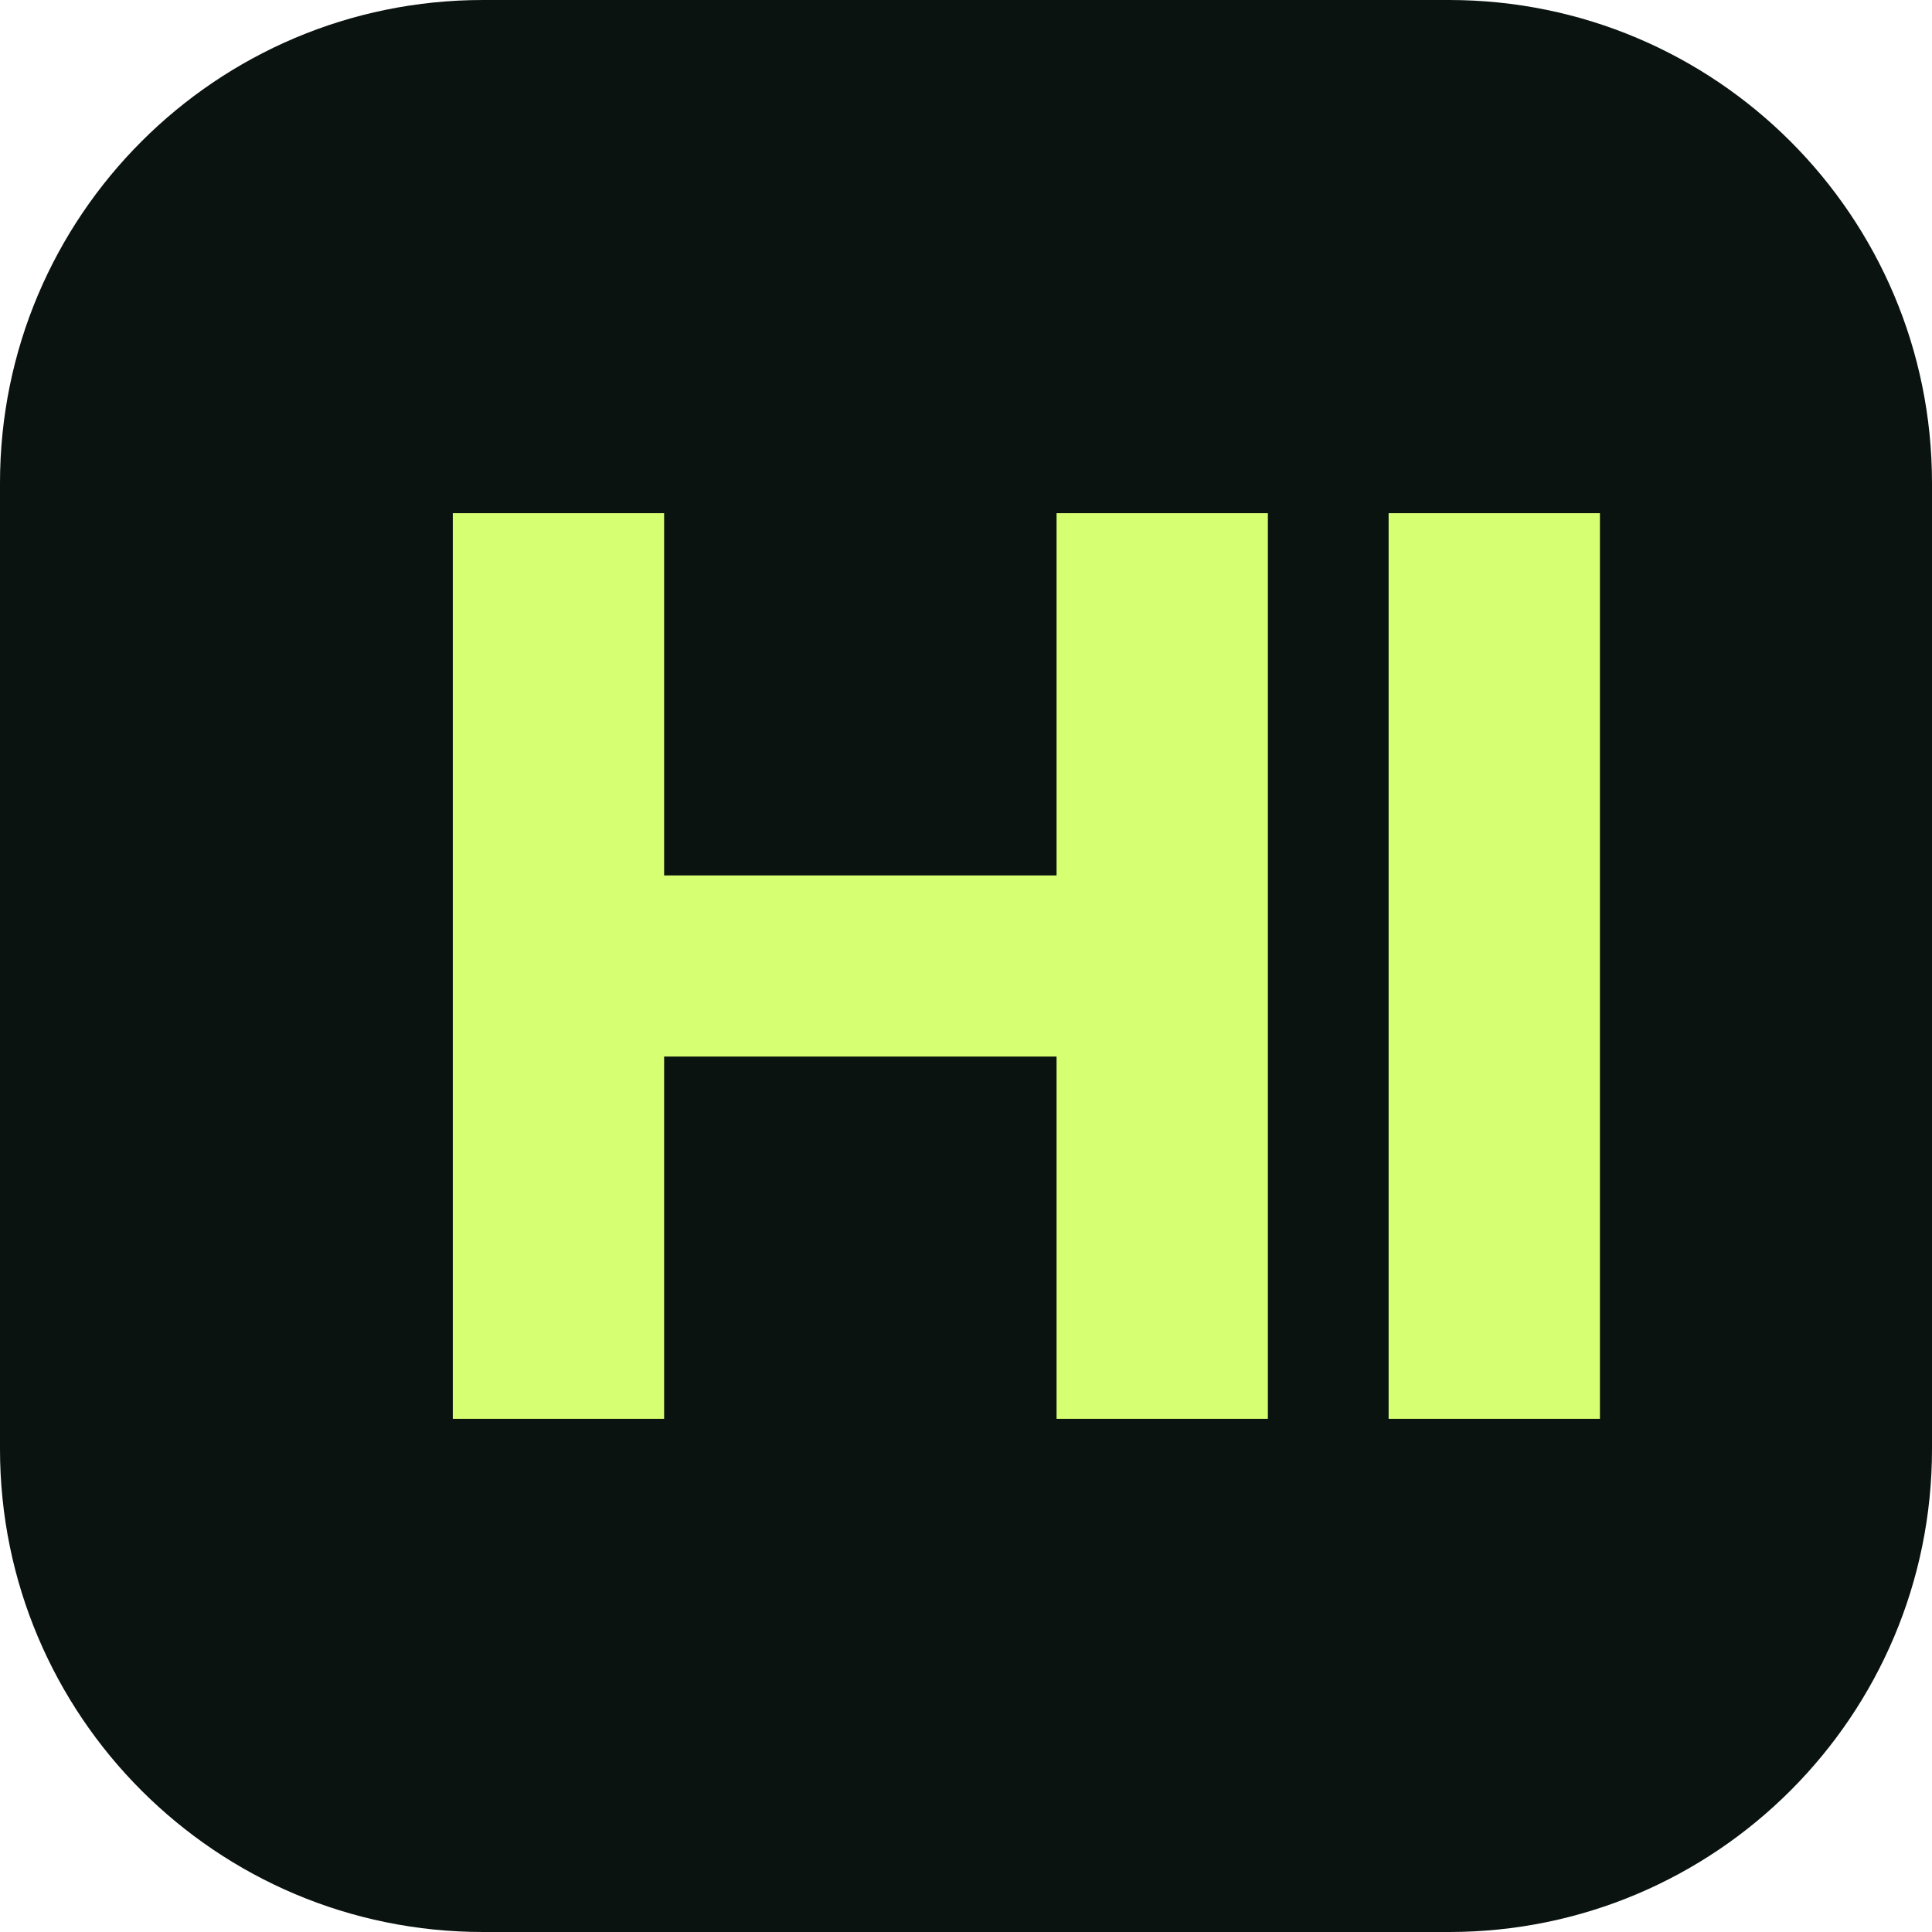
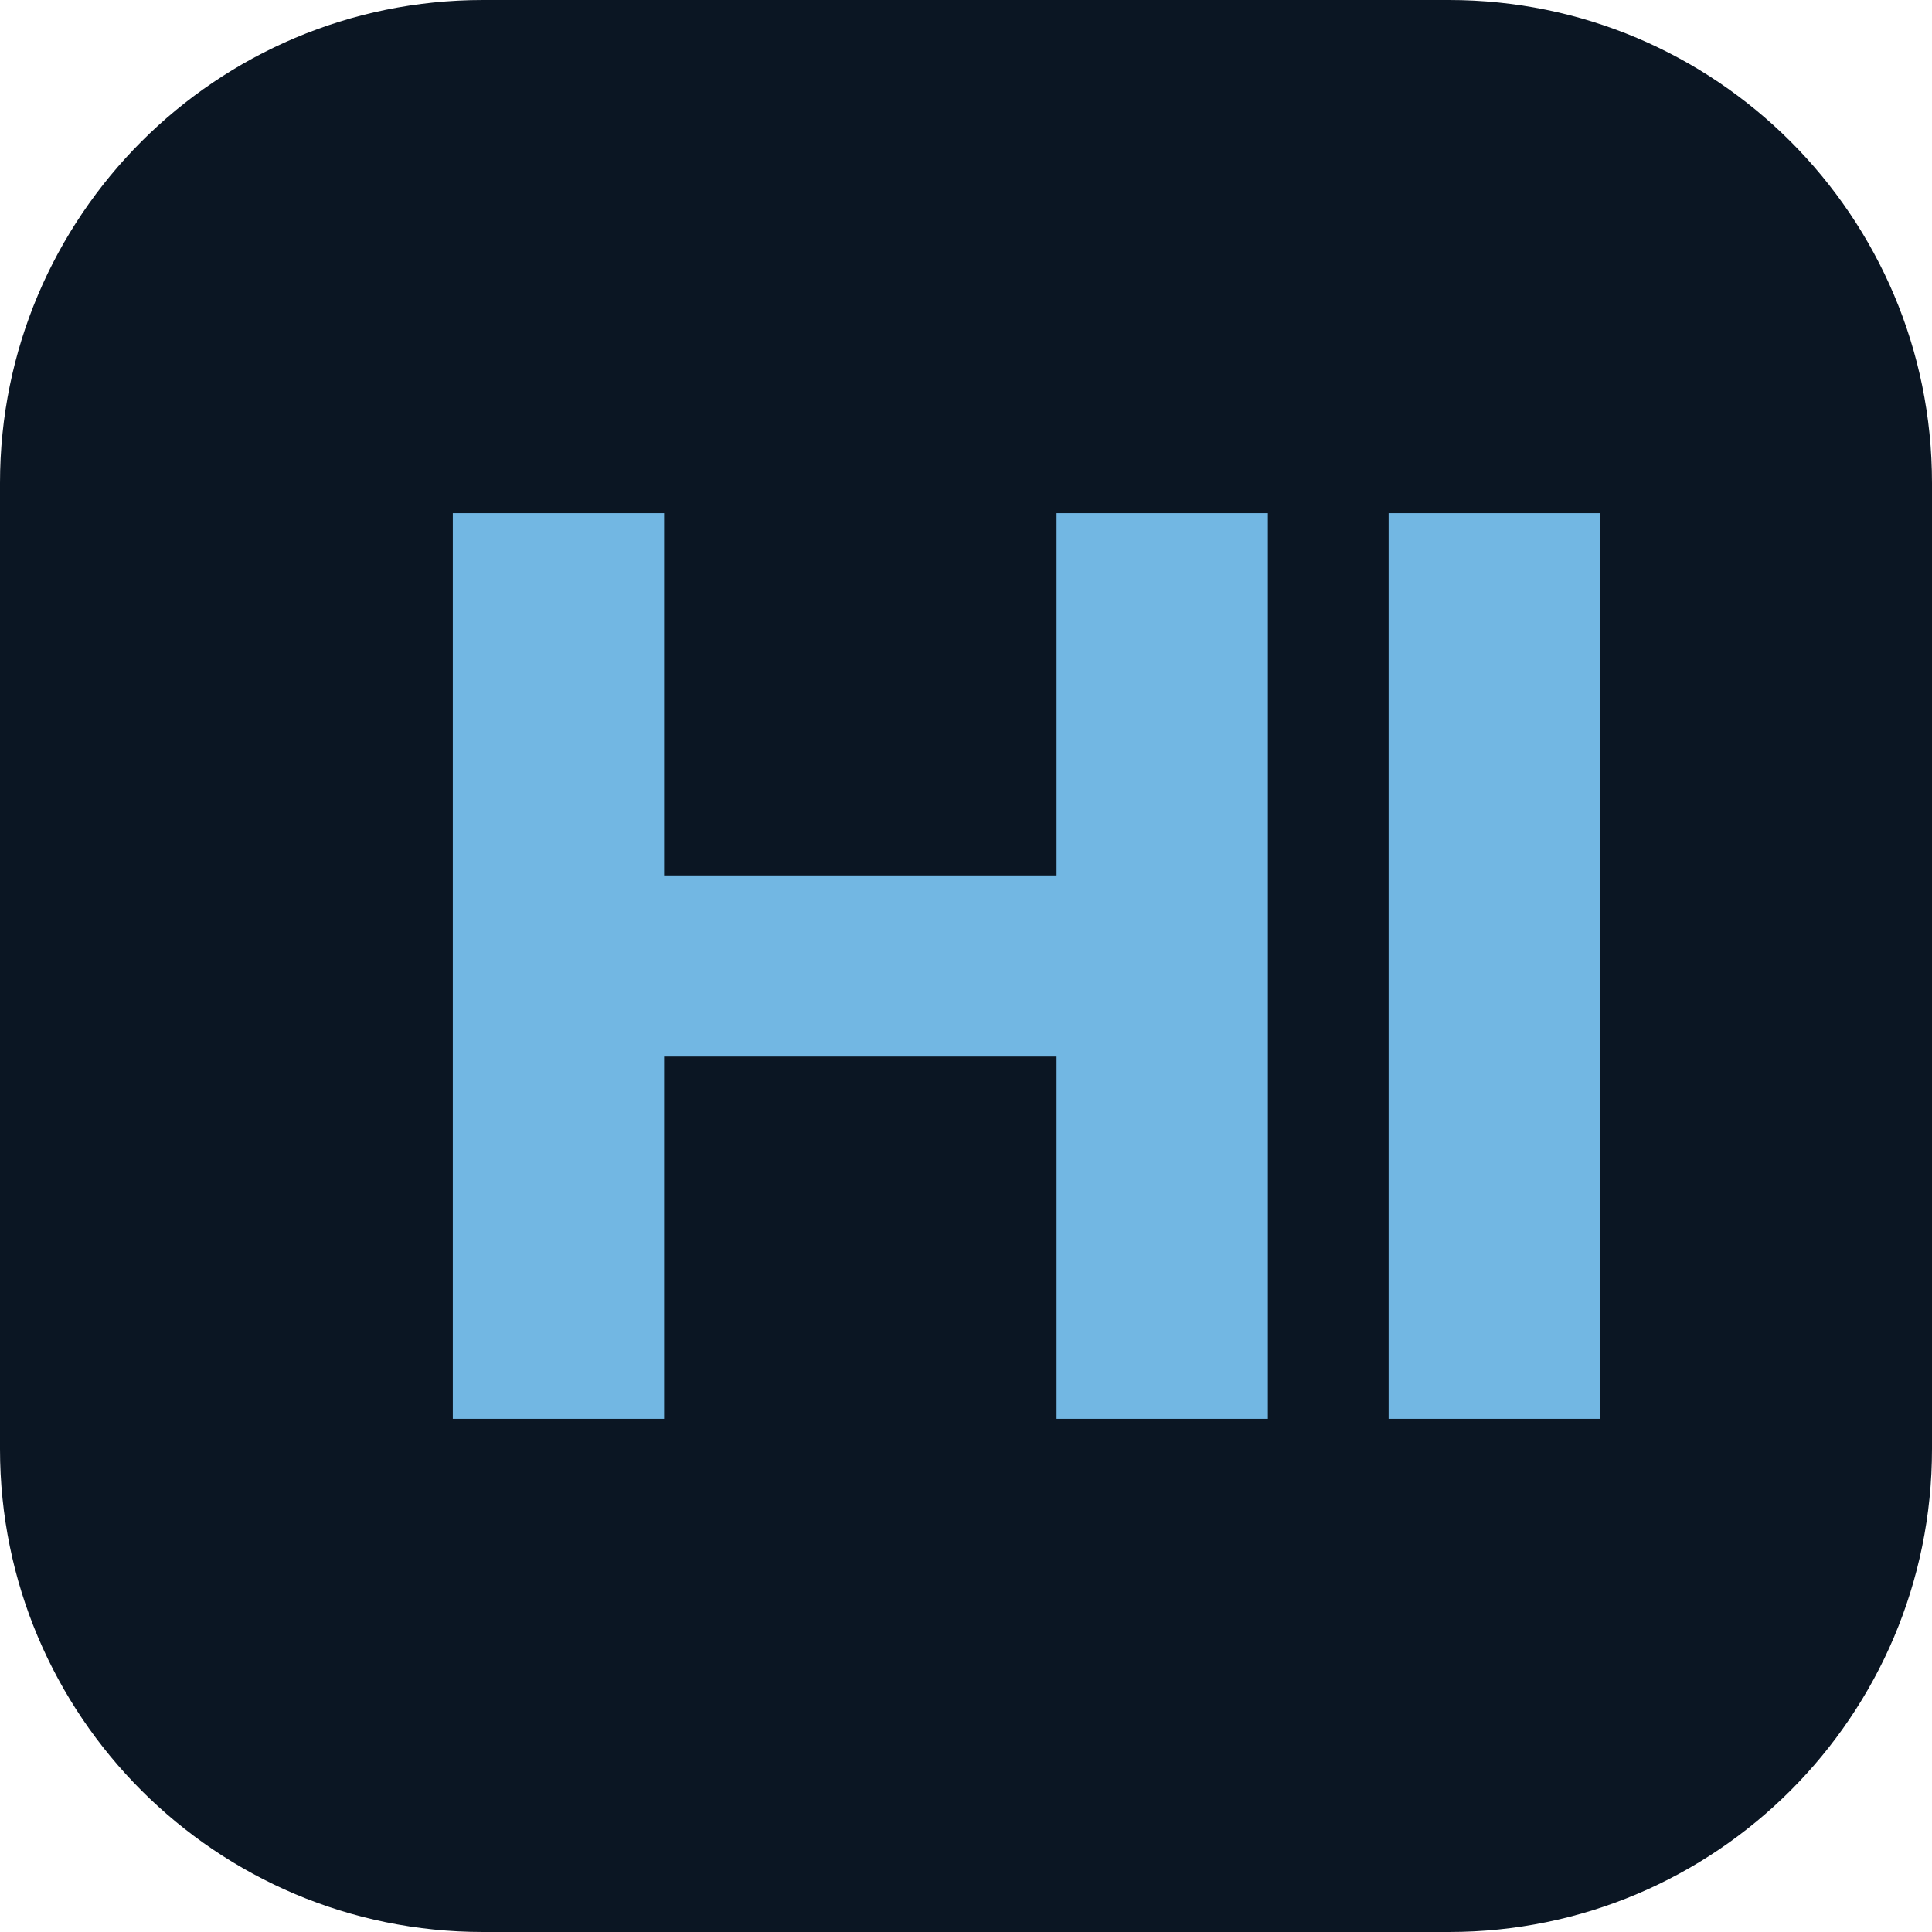
<svg xmlns="http://www.w3.org/2000/svg" viewBox="0 0 64 64">
-   <rect width="64" height="64" rx="16" fill="#0a130f" />
-   <path d="M15 17h7v12h13V17h7v30h-7V35H22v12h-7V17Zm31 0h7v30h-7V17Z" fill="#d7ff72" />
+   <rect width="64" height="64" rx="16" fill="#0B1623" />
+   <path d="M15 17h7v12h13V17h7v30h-7V35H22v12h-7V17Zm31 0h7v30h-7V17Z" fill="#72B7E3" />
</svg>
